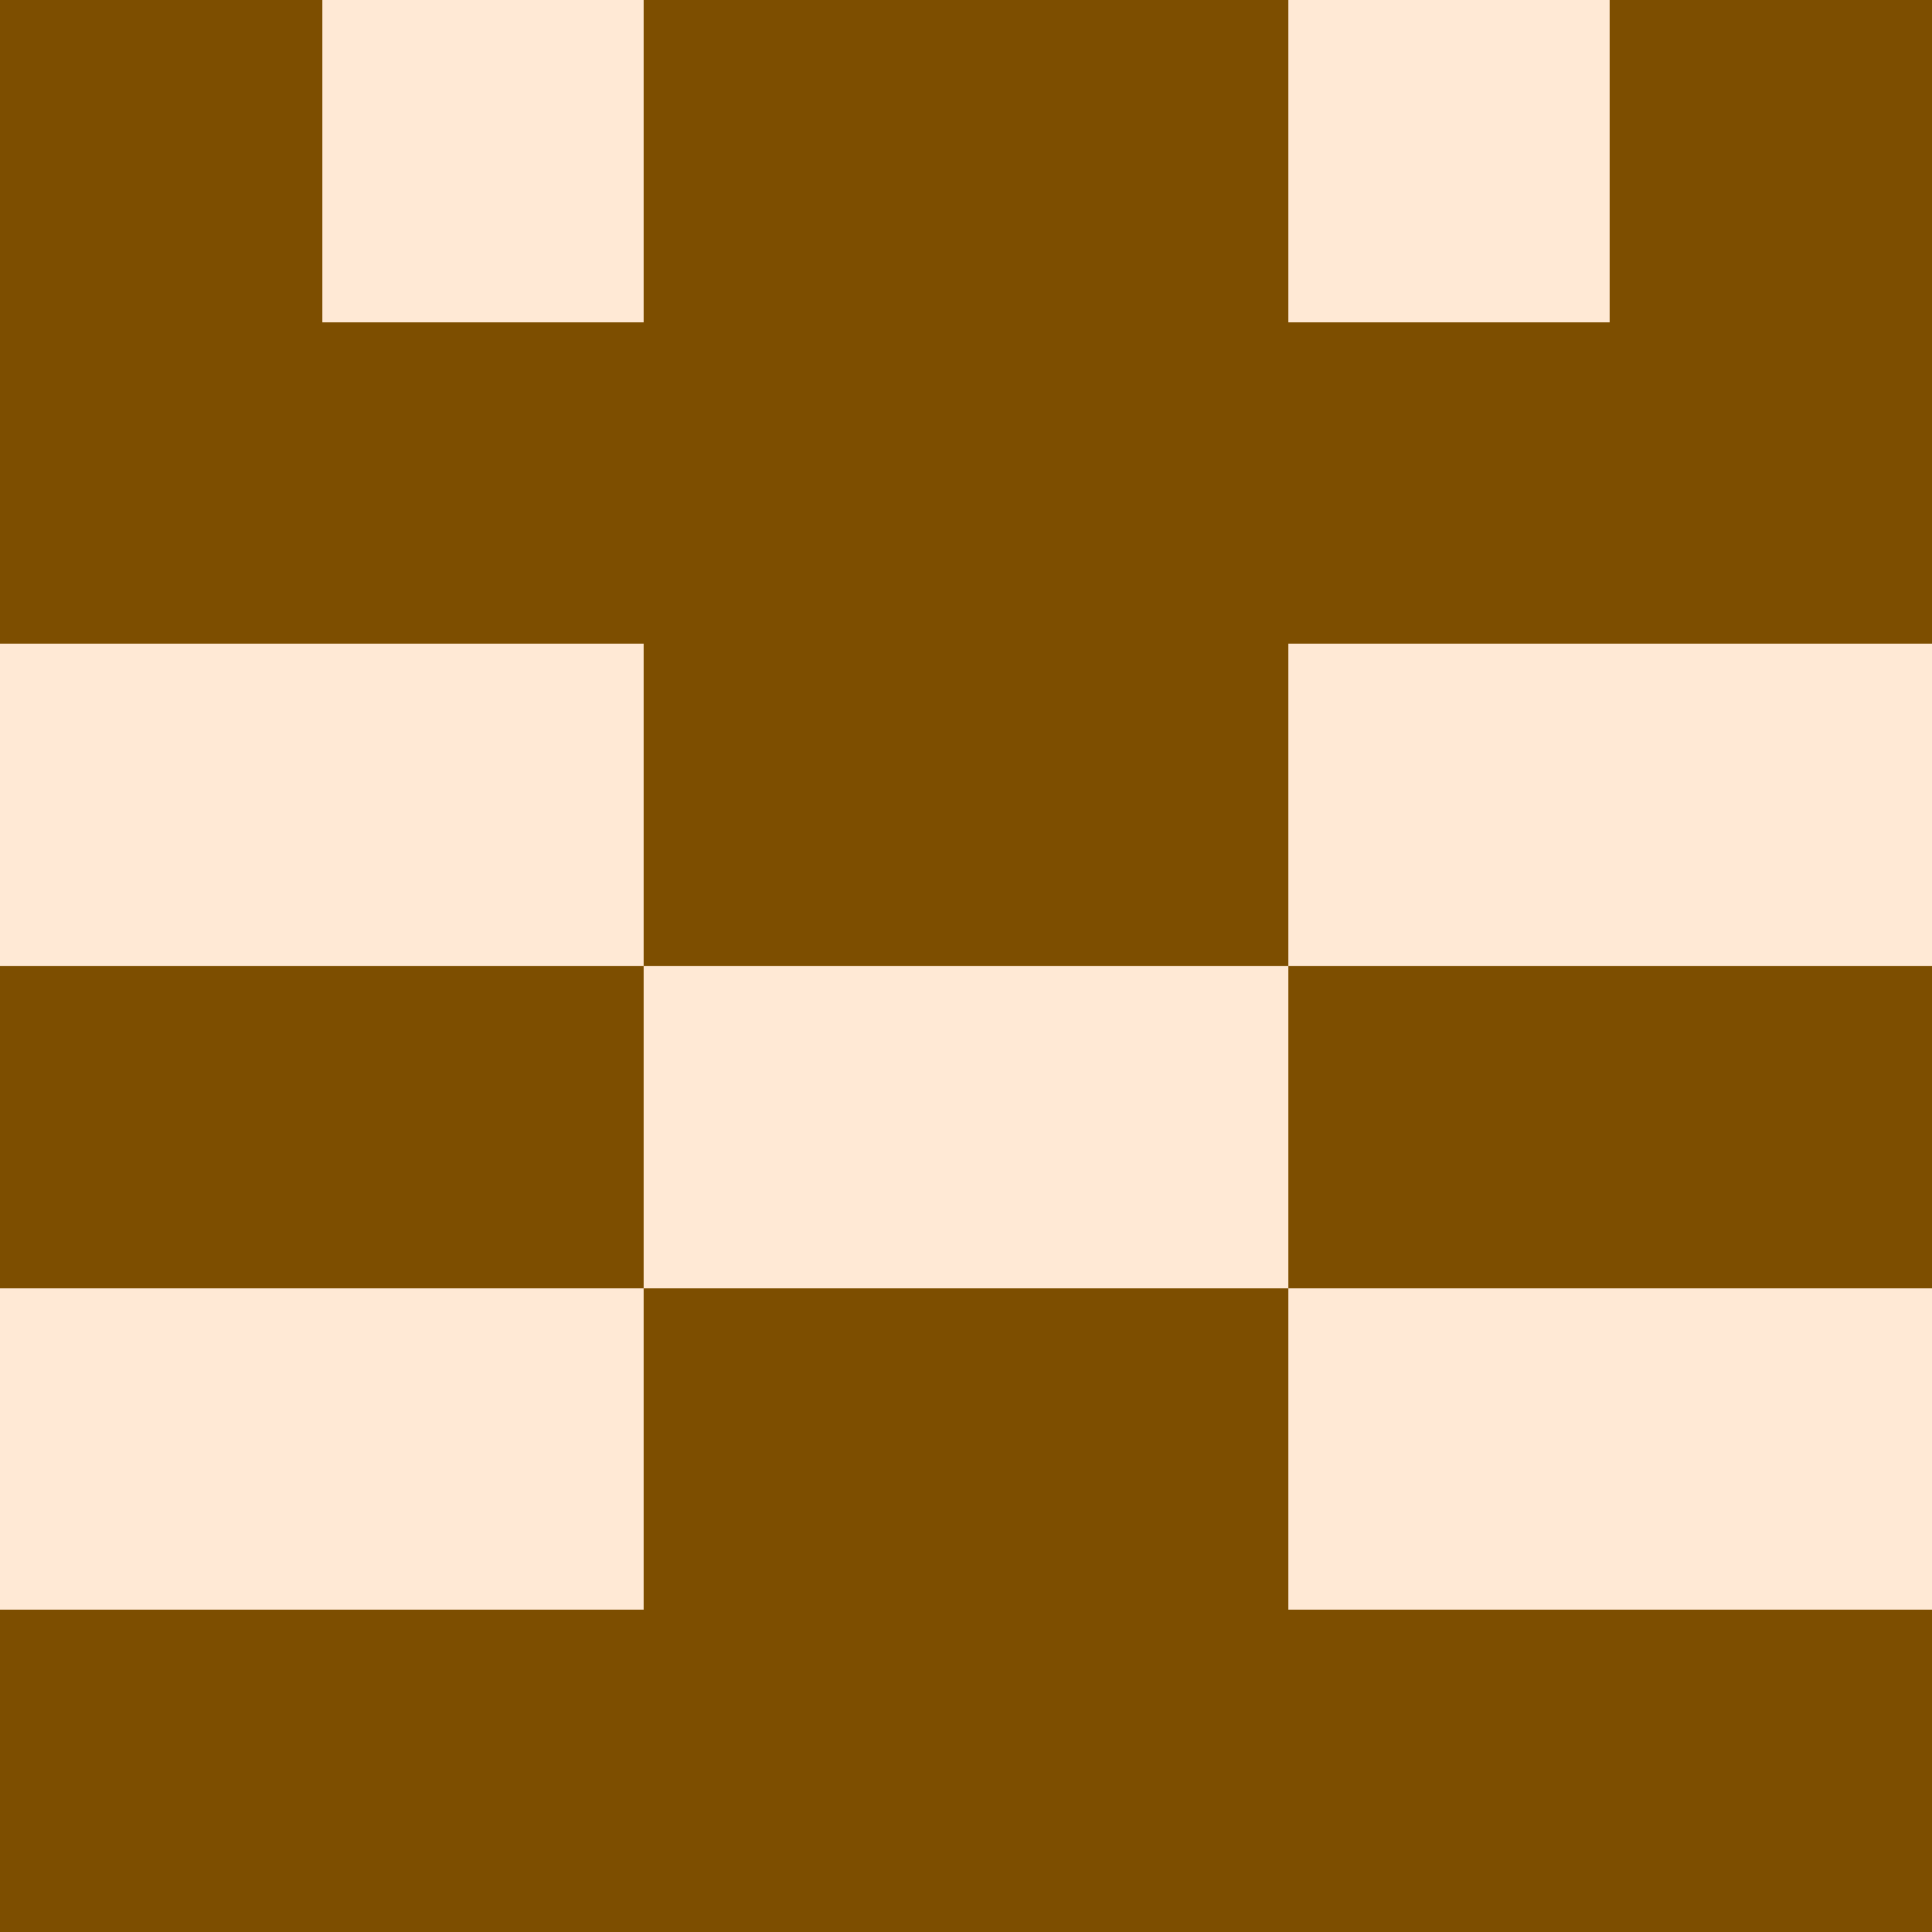
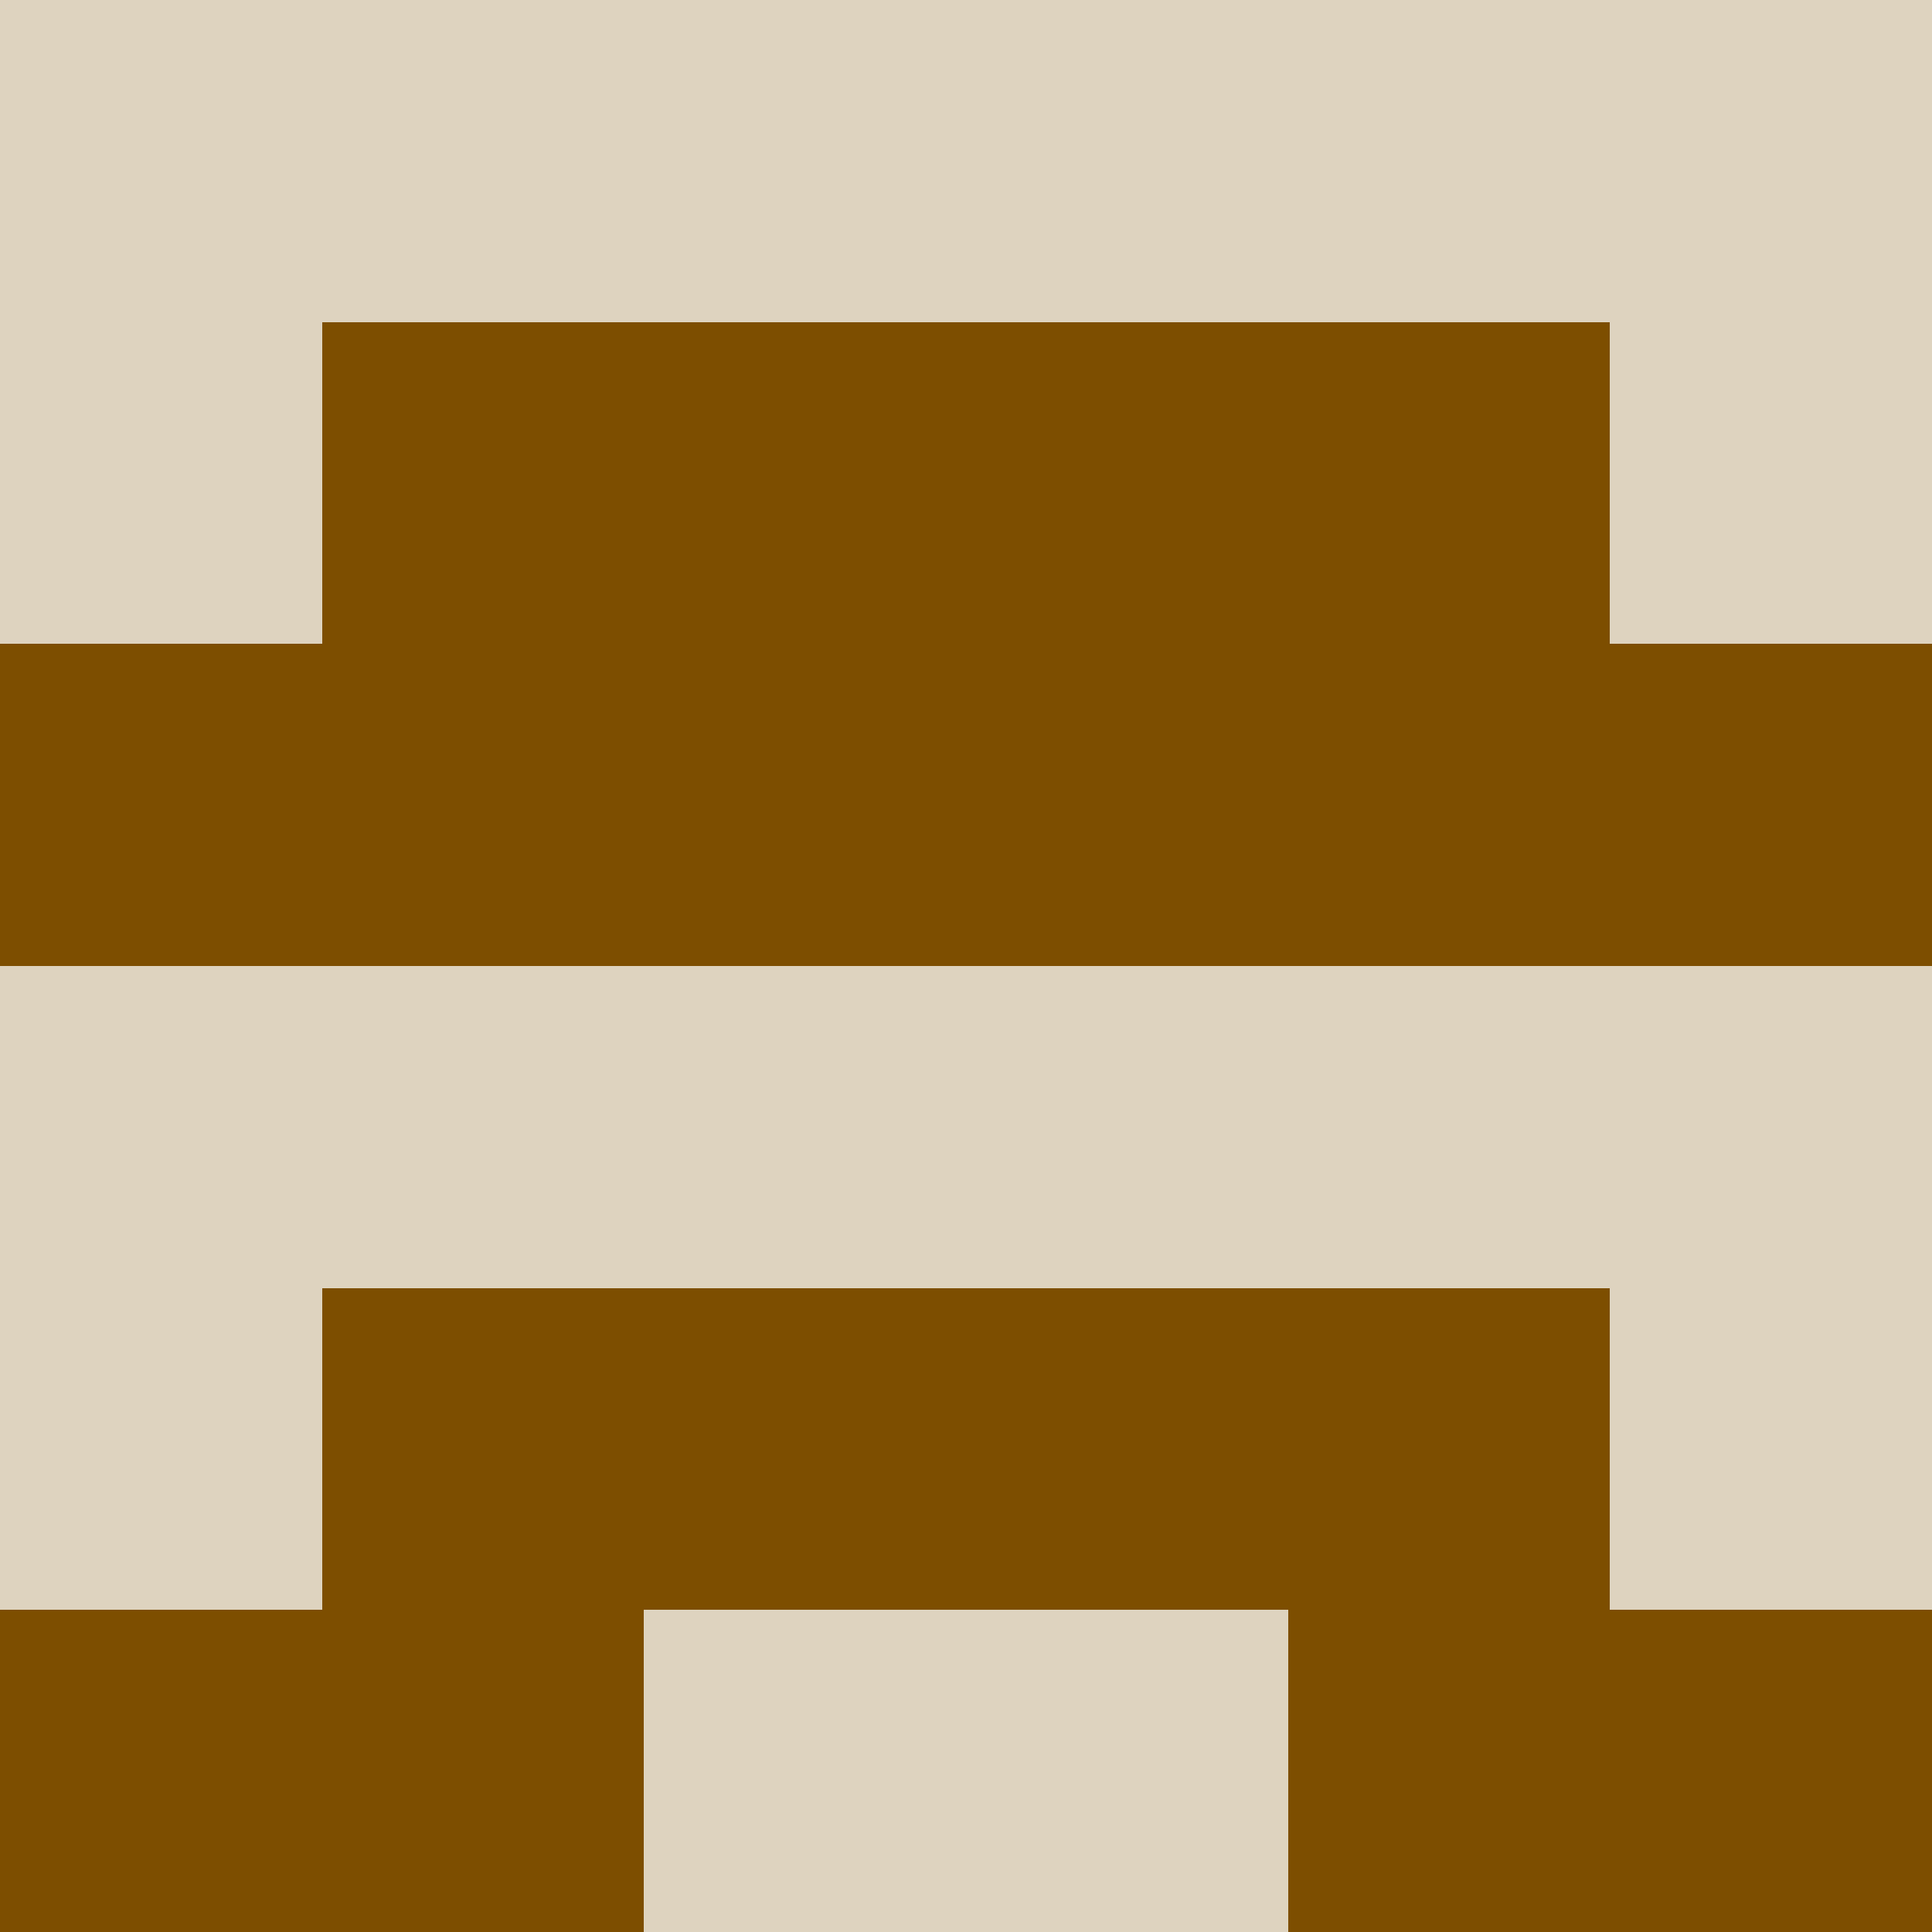
<svg xmlns="http://www.w3.org/2000/svg" viewBox="0 0 48 48" width="192" height="192" shape-rendering="crispEdges">
-   <rect width="48" height="48" fill="#ffa657" opacity="0.25" />
-   <rect x="0" y="0" width="8" height="8" fill="#7d4e00" />
-   <rect x="40" y="0" width="8" height="8" fill="#7d4e00" />
-   <rect x="16" y="0" width="8" height="8" fill="#7d4e00" />
-   <rect x="24" y="0" width="8" height="8" fill="#7d4e00" />
-   <rect x="0" y="8" width="8" height="8" fill="#7d4e00" />
-   <rect x="40" y="8" width="8" height="8" fill="#7d4e00" />
+   <rect width="48" height="48" fill="#7d4e00" opacity="0.25" />
  <rect x="8" y="8" width="8" height="8" fill="#7d4e00" />
  <rect x="32" y="8" width="8" height="8" fill="#7d4e00" />
  <rect x="16" y="8" width="8" height="8" fill="#7d4e00" />
  <rect x="24" y="8" width="8" height="8" fill="#7d4e00" />
+   <rect x="0" y="16" width="8" height="8" fill="#7d4e00" />
+   <rect x="40" y="16" width="8" height="8" fill="#7d4e00" />
+   <rect x="8" y="16" width="8" height="8" fill="#7d4e00" />
+   <rect x="32" y="16" width="8" height="8" fill="#7d4e00" />
  <rect x="16" y="16" width="8" height="8" fill="#7d4e00" />
  <rect x="24" y="16" width="8" height="8" fill="#7d4e00" />
-   <rect x="0" y="24" width="8" height="8" fill="#7d4e00" />
-   <rect x="40" y="24" width="8" height="8" fill="#7d4e00" />
-   <rect x="8" y="24" width="8" height="8" fill="#7d4e00" />
-   <rect x="32" y="24" width="8" height="8" fill="#7d4e00" />
+   <rect x="8" y="32" width="8" height="8" fill="#7d4e00" />
+   <rect x="32" y="32" width="8" height="8" fill="#7d4e00" />
  <rect x="16" y="32" width="8" height="8" fill="#7d4e00" />
  <rect x="24" y="32" width="8" height="8" fill="#7d4e00" />
  <rect x="0" y="40" width="8" height="8" fill="#7d4e00" />
  <rect x="40" y="40" width="8" height="8" fill="#7d4e00" />
  <rect x="8" y="40" width="8" height="8" fill="#7d4e00" />
  <rect x="32" y="40" width="8" height="8" fill="#7d4e00" />
-   <rect x="16" y="40" width="8" height="8" fill="#7d4e00" />
-   <rect x="24" y="40" width="8" height="8" fill="#7d4e00" />
</svg>
